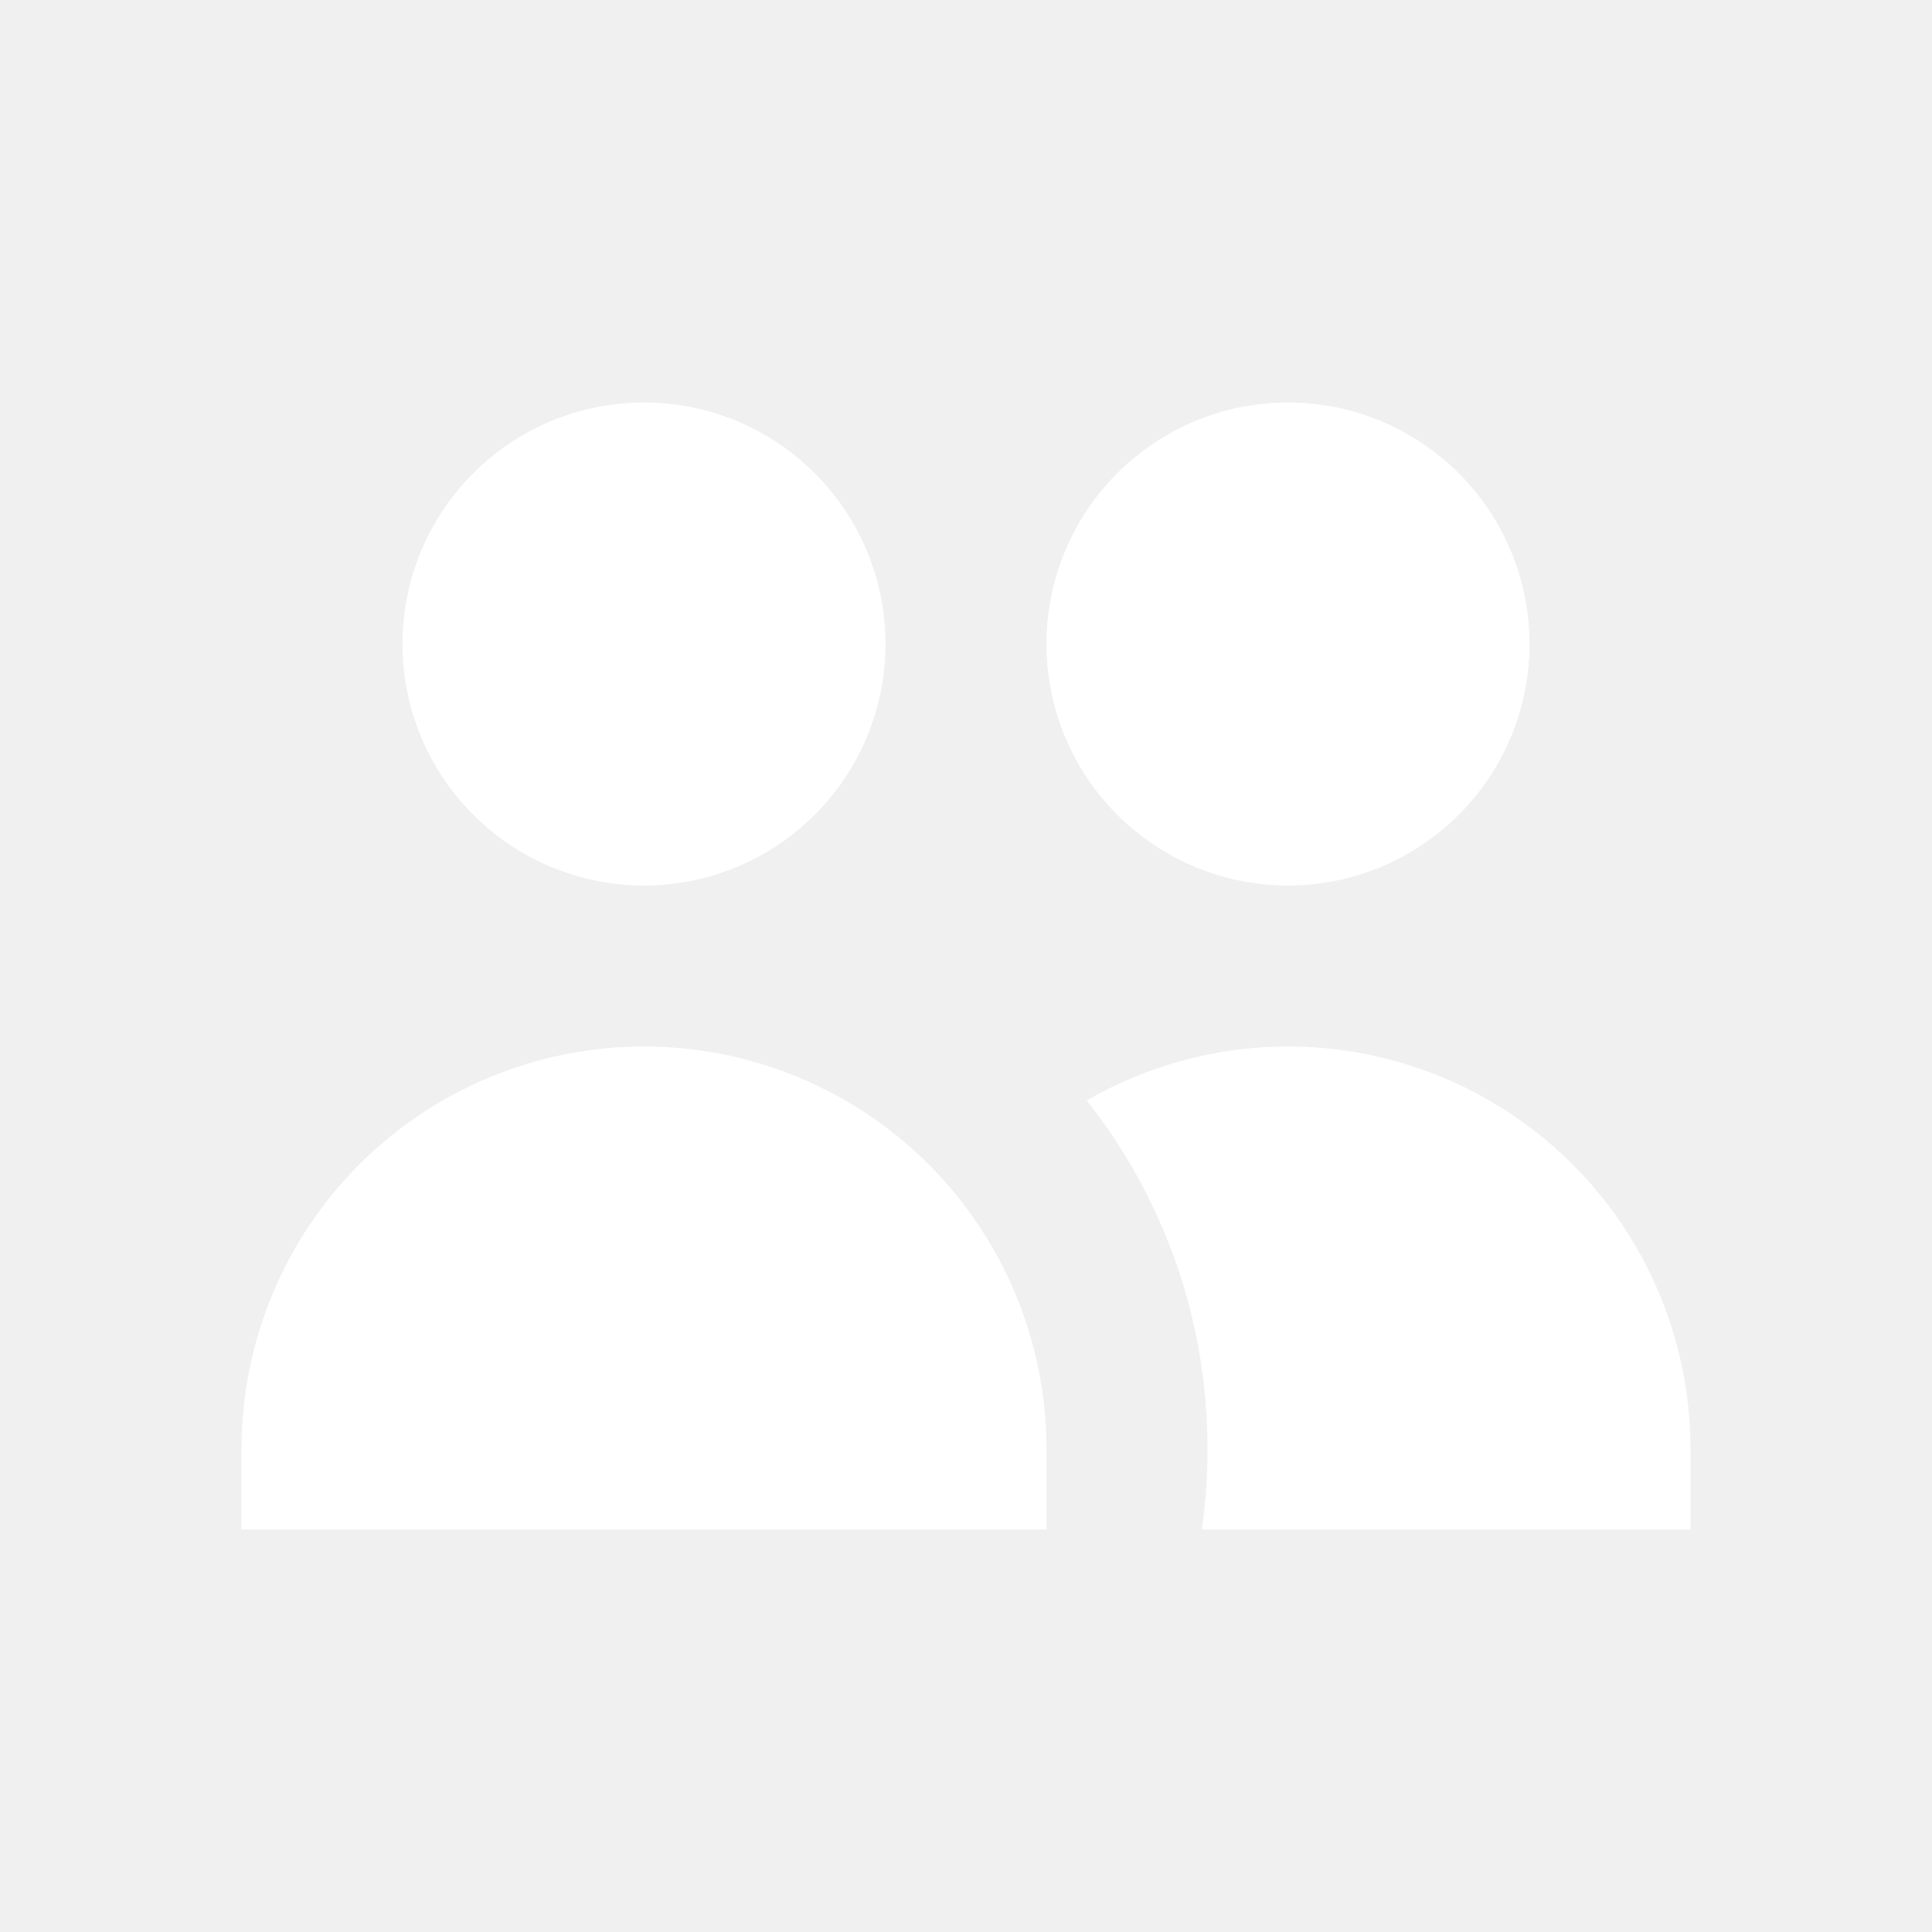
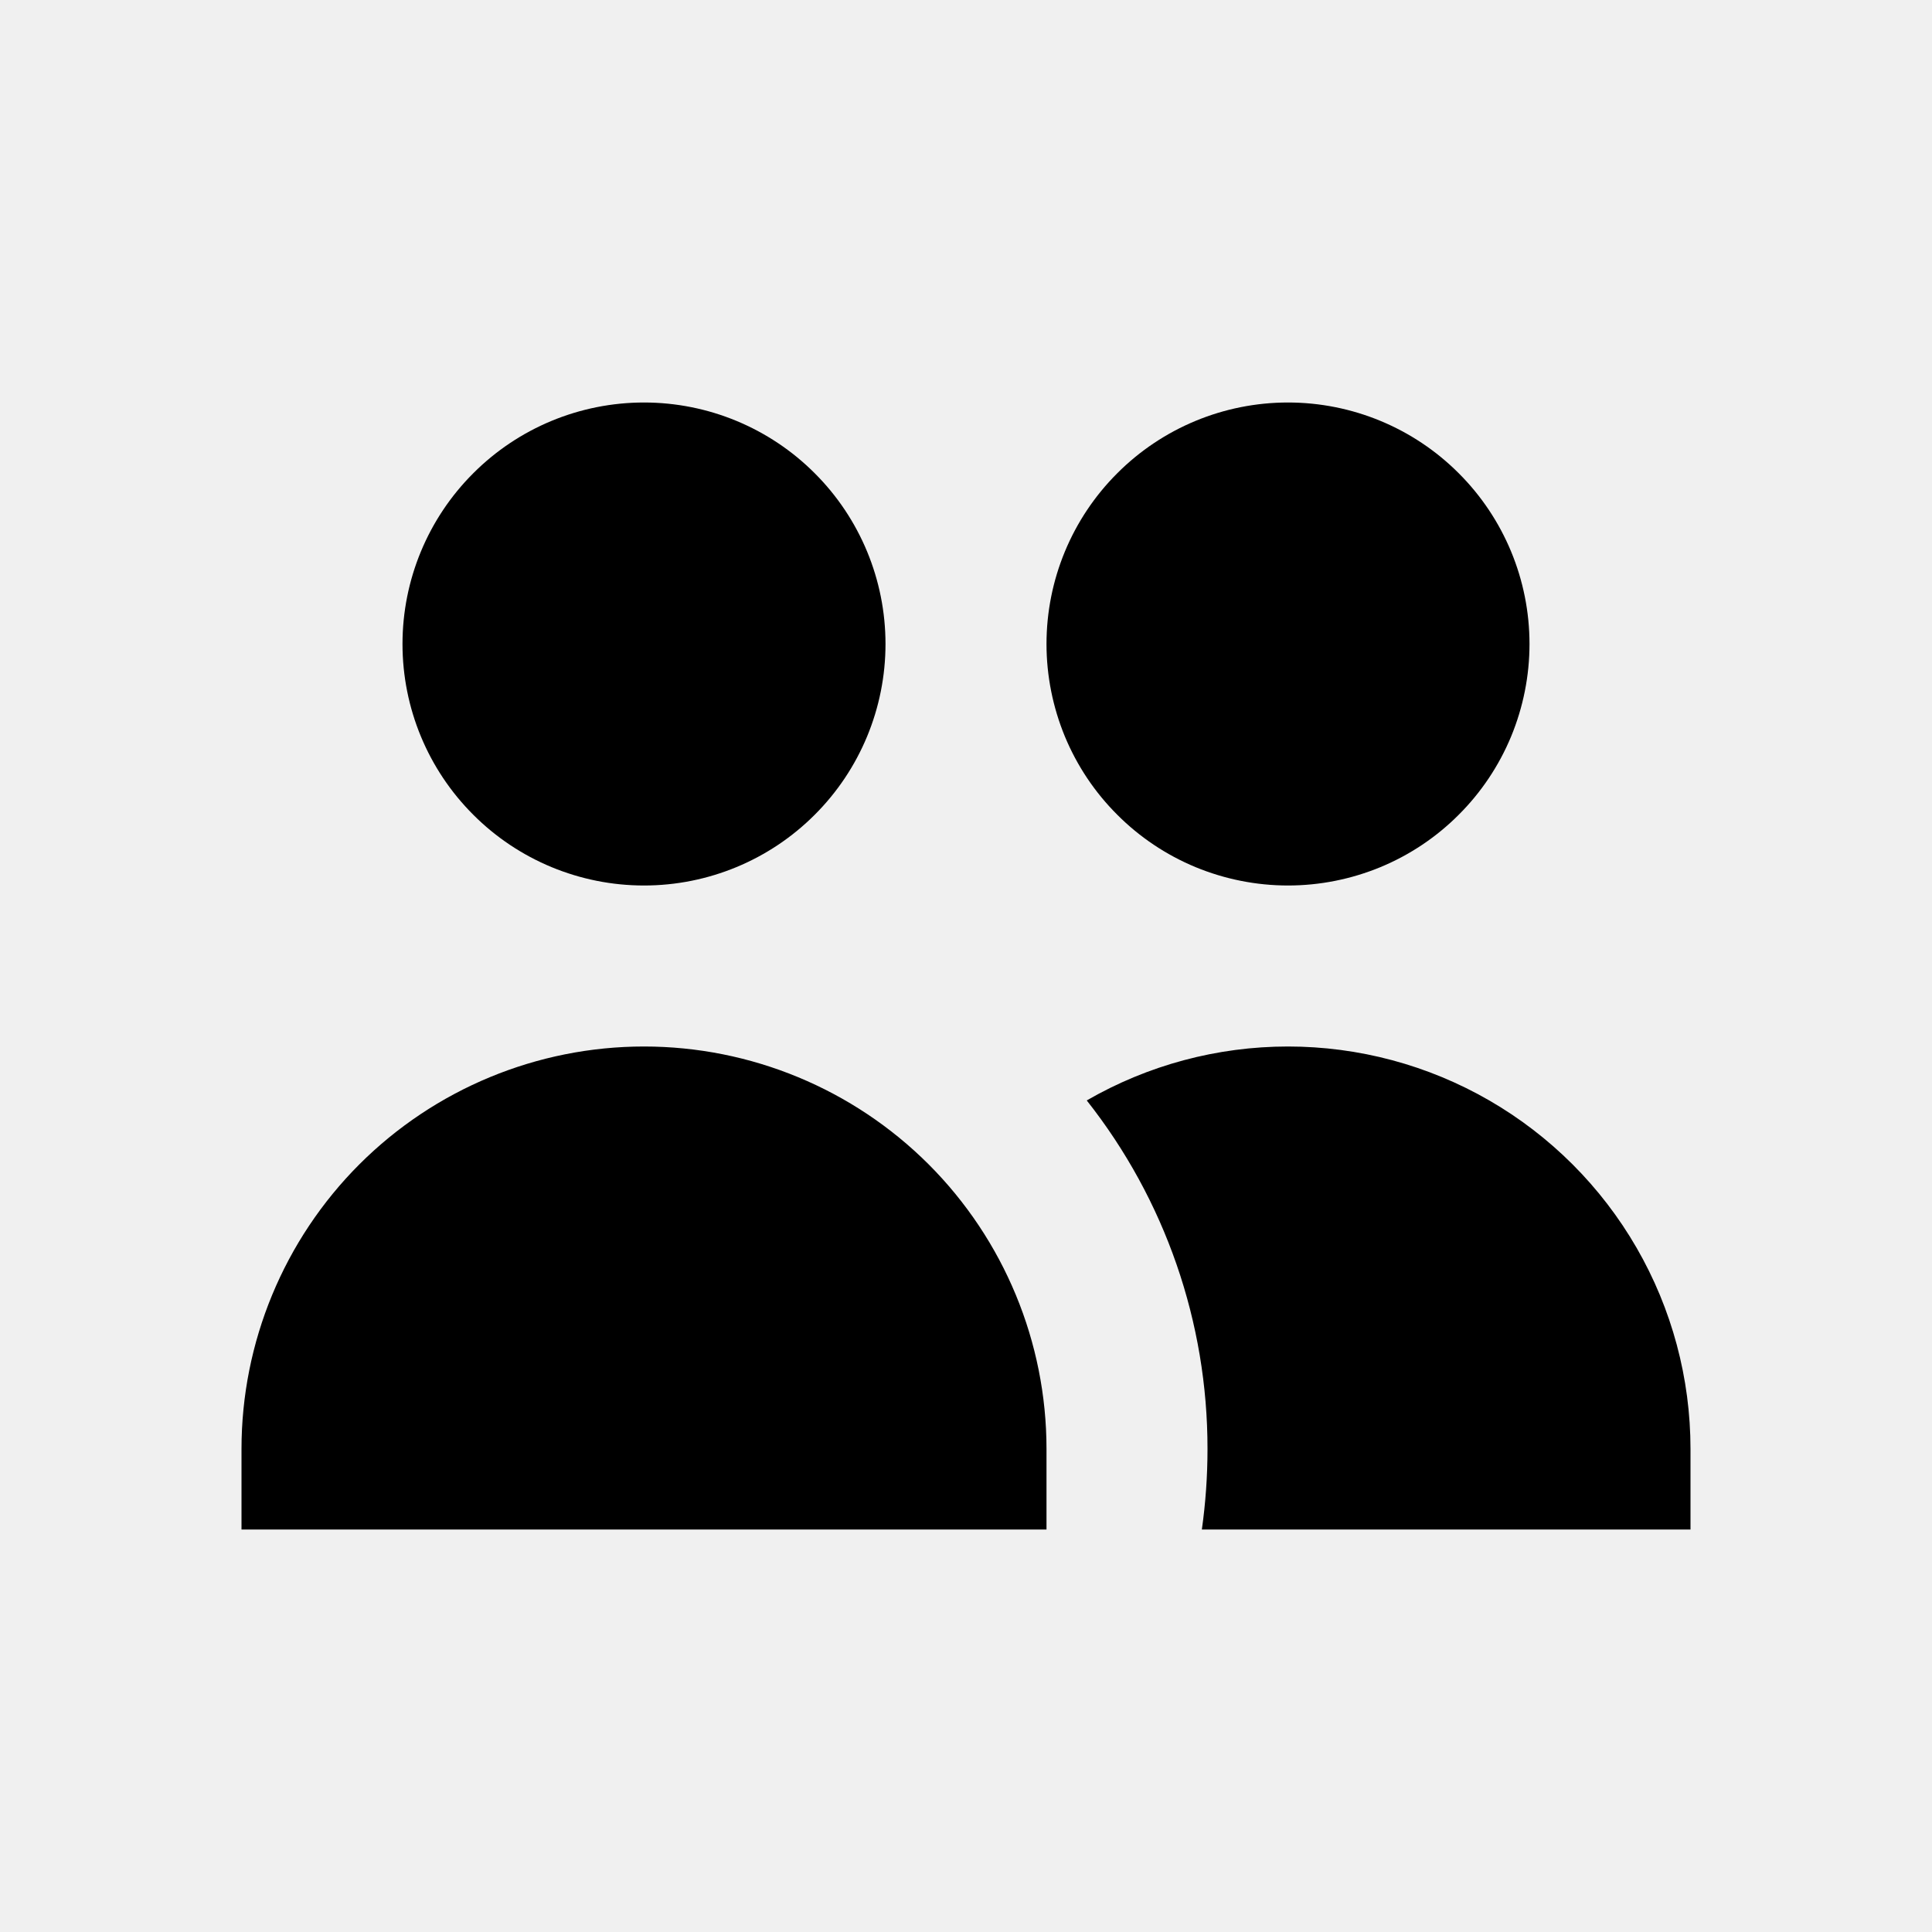
<svg xmlns="http://www.w3.org/2000/svg" viewBox="0 0 24 24" fill="none">
-   <path d="M11 8C11 8.796 10.684 9.559 10.121 10.121C9.559 10.684 8.796 11 8 11C7.204 11 6.441 10.684 5.879 10.121C5.316 9.559 5 8.796 5 8C5 7.204 5.316 6.441 5.879 5.879C6.441 5.316 7.204 5 8 5C8.796 5 9.559 5.316 10.121 5.879C10.684 6.441 11 7.204 11 8ZM19 8C19 8.394 18.922 8.784 18.772 9.148C18.621 9.512 18.4 9.843 18.121 10.121C17.843 10.4 17.512 10.621 17.148 10.772C16.784 10.922 16.394 11 16 11C15.606 11 15.216 10.922 14.852 10.772C14.488 10.621 14.157 10.4 13.879 10.121C13.6 9.843 13.379 9.512 13.228 9.148C13.078 8.784 13 8.394 13 8C13 7.204 13.316 6.441 13.879 5.879C14.441 5.316 15.204 5 16 5C16.796 5 17.559 5.316 18.121 5.879C18.684 6.441 19 7.204 19 8ZM14.93 19C14.976 18.673 15 18.34 15 18C15.002 16.429 14.474 14.903 13.5 13.67C14.26 13.231 15.122 13 16 13C16.878 13 17.74 13.231 18.5 13.67C19.26 14.109 19.891 14.74 20.33 15.5C20.769 16.26 21 17.122 21 18V19H14.93ZM8 13C9.326 13 10.598 13.527 11.536 14.464C12.473 15.402 13 16.674 13 18V19H3V18C3 16.674 3.527 15.402 4.464 14.464C5.402 13.527 6.674 13 8 13Z" fill="white" />
+   <path d="M11 8C11 8.796 10.684 9.559 10.121 10.121C9.559 10.684 8.796 11 8 11C7.204 11 6.441 10.684 5.879 10.121C5.316 9.559 5 8.796 5 8C5 7.204 5.316 6.441 5.879 5.879C6.441 5.316 7.204 5 8 5C8.796 5 9.559 5.316 10.121 5.879C10.684 6.441 11 7.204 11 8ZM19 8C19 8.394 18.922 8.784 18.772 9.148C18.621 9.512 18.4 9.843 18.121 10.121C17.843 10.4 17.512 10.621 17.148 10.772C16.784 10.922 16.394 11 16 11C15.606 11 15.216 10.922 14.852 10.772C14.488 10.621 14.157 10.4 13.879 10.121C13.6 9.843 13.379 9.512 13.228 9.148C13.078 8.784 13 8.394 13 8C13 7.204 13.316 6.441 13.879 5.879C14.441 5.316 15.204 5 16 5C16.796 5 17.559 5.316 18.121 5.879C18.684 6.441 19 7.204 19 8ZM14.93 19C14.976 18.673 15 18.34 15 18C15.002 16.429 14.474 14.903 13.5 13.67C14.26 13.231 15.122 13 16 13C16.878 13 17.74 13.231 18.5 13.67C19.26 14.109 19.891 14.74 20.33 15.5C20.769 16.26 21 17.122 21 18V19H14.93ZM8 13C9.326 13 10.598 13.527 11.536 14.464C12.473 15.402 13 16.674 13 18V19H3V18C3 16.674 3.527 15.402 4.464 14.464C5.402 13.527 6.674 13 8 13Z" fill="black" />
</svg>
